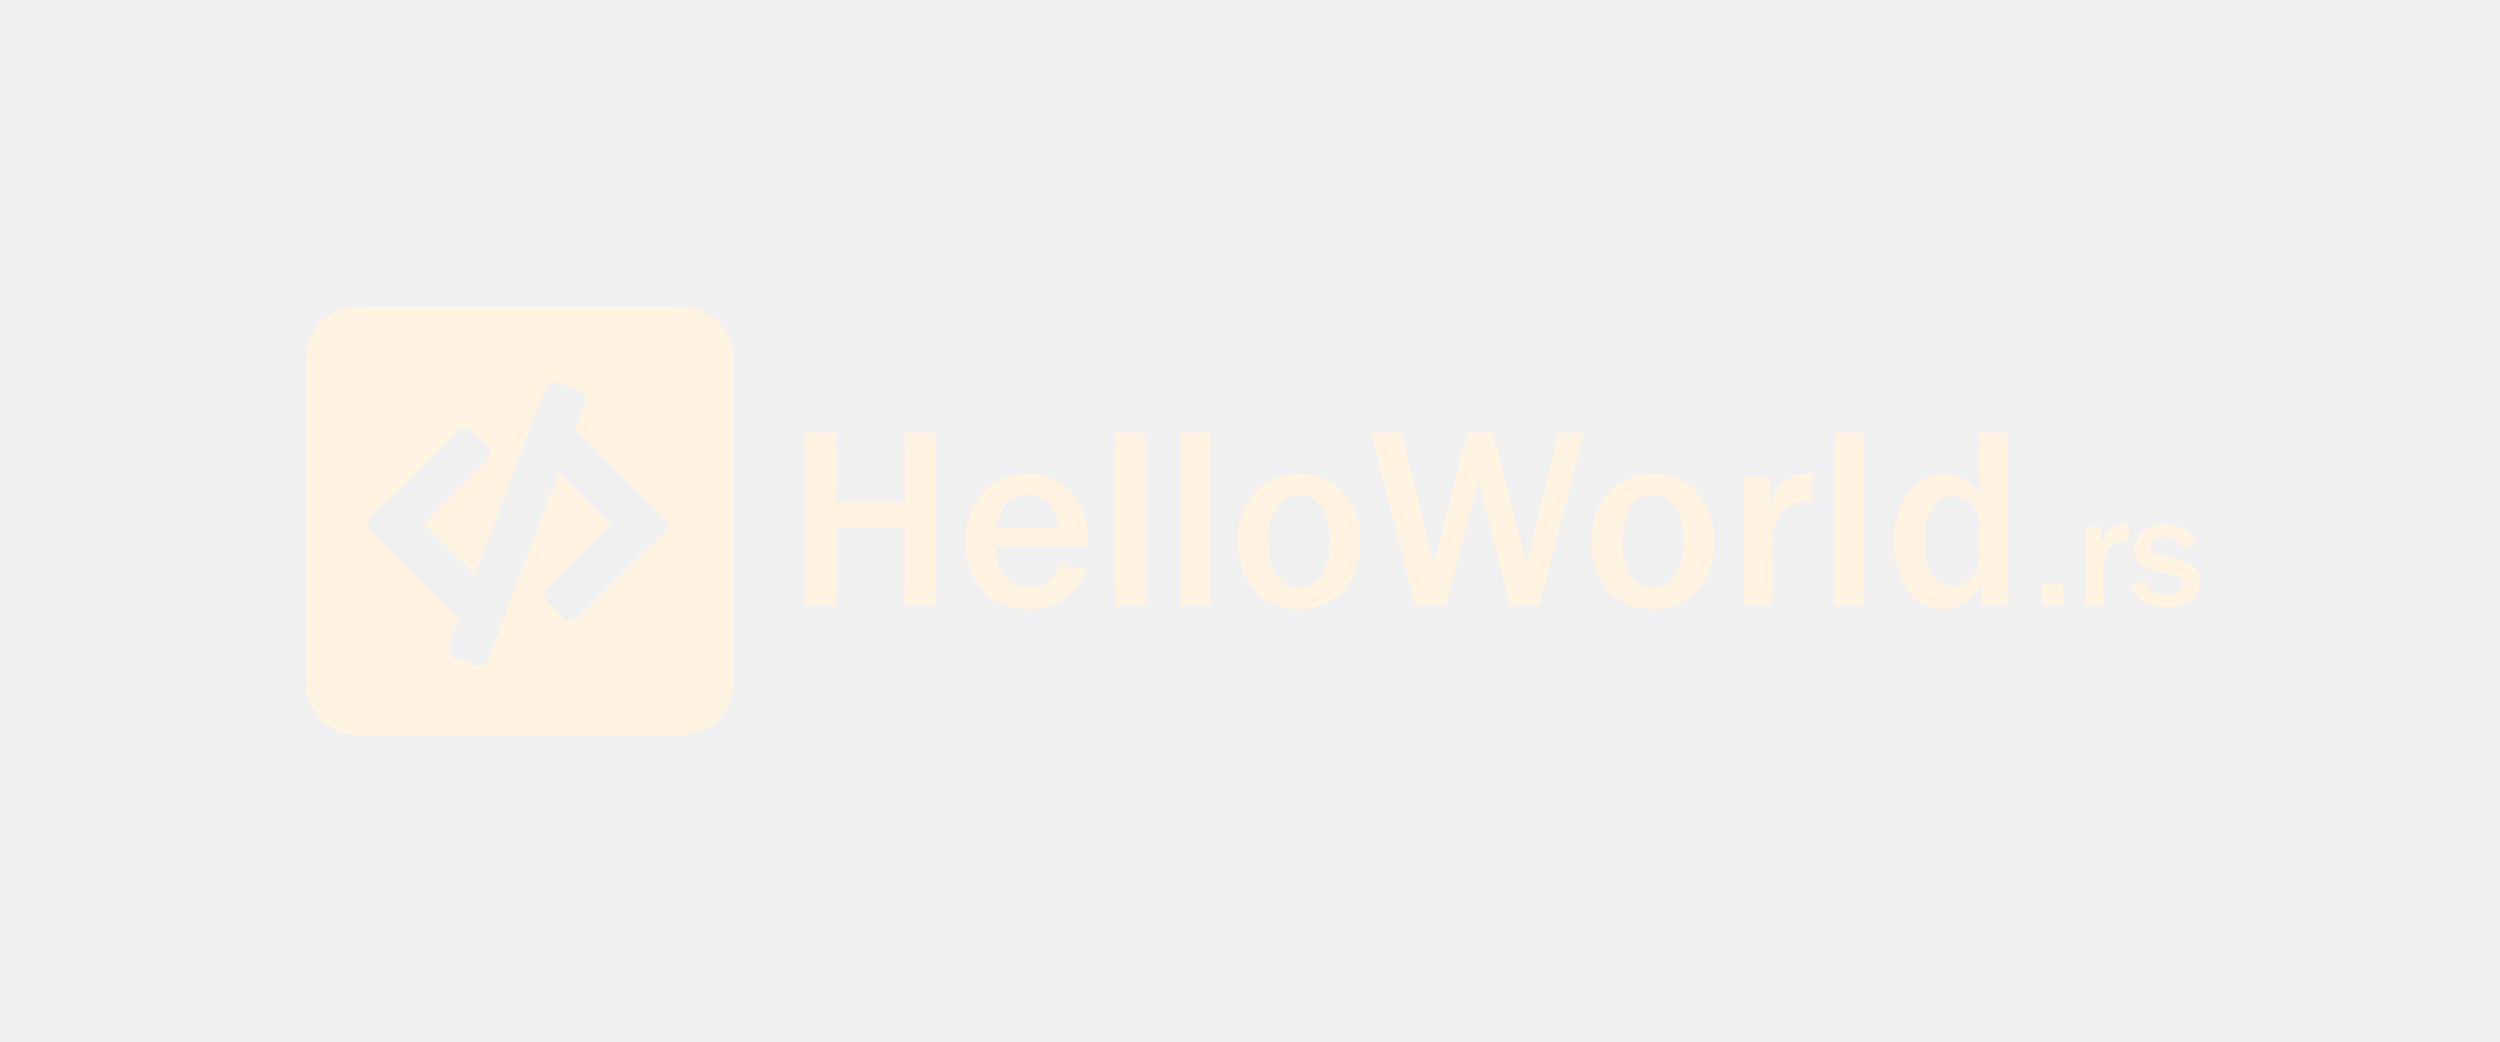
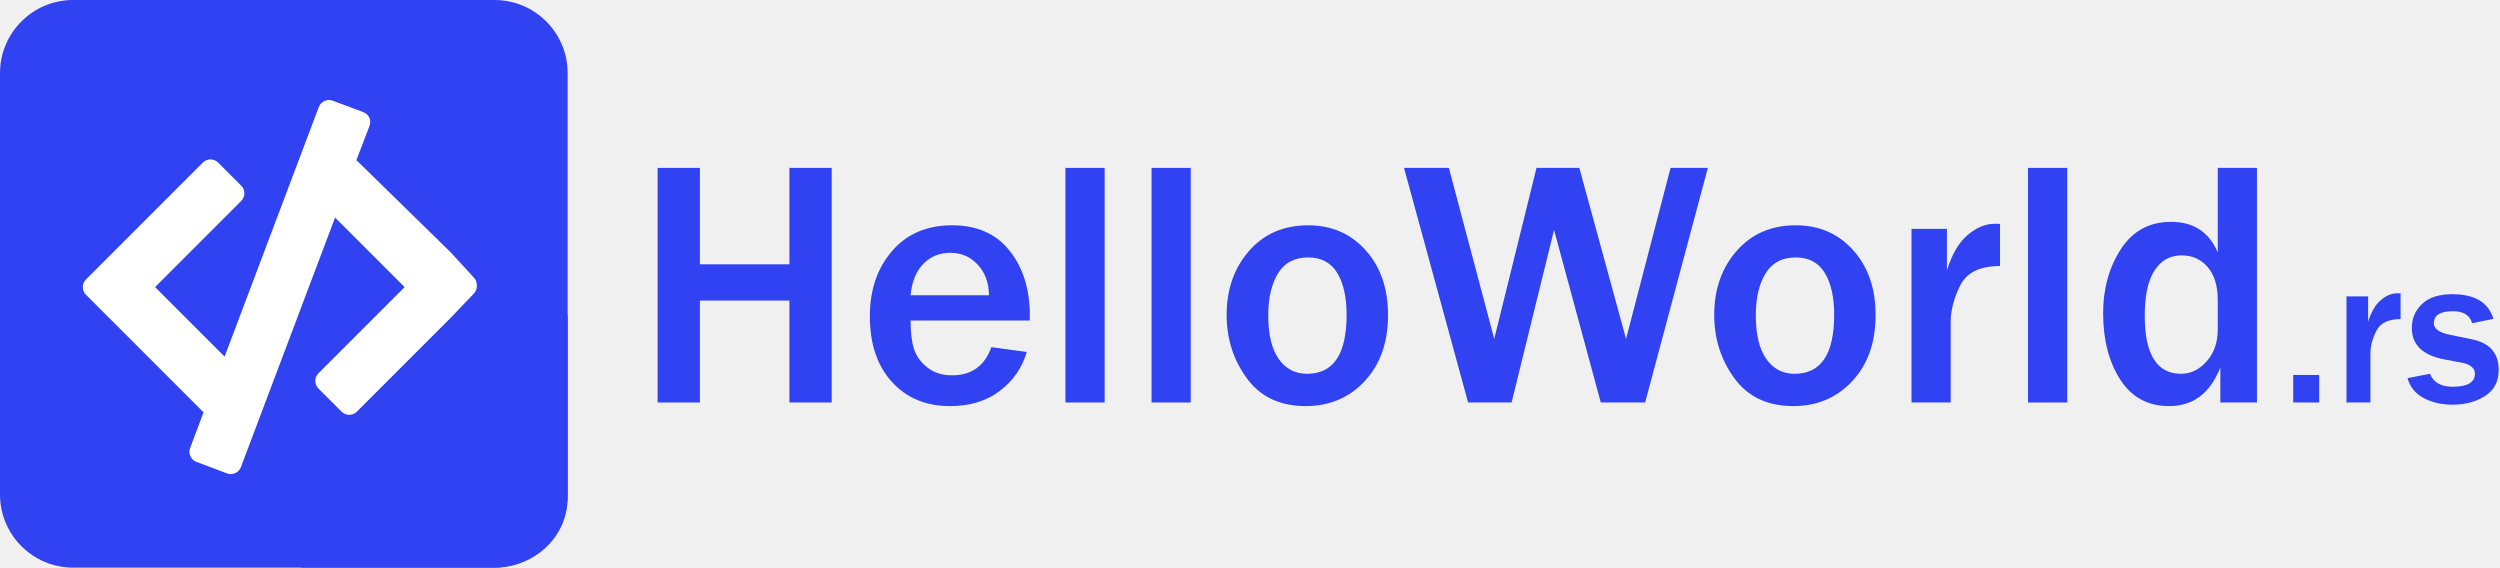
- <svg xmlns="http://www.w3.org/2000/svg" width="240" height="100" viewBox="0 0 240 100">
-   <path fill-rule="evenodd" clip-rule="evenodd" fill="#FFF4E2" d="M65.438 70.543H34.324c-2.754 0-4.986-2.232-4.986-4.986V34.442c0-2.754 2.232-4.986 4.986-4.986h31.114c2.754 0 4.986 2.232 4.986 4.986v31.114c0 2.755-2.233 4.987-4.986 4.987zm-1.58-20.718c-.044-.073-.092-.144-.154-.206l-1.453-1.45c-.048-.05-.1-.093-.156-.13l-6.537-6.525c-.115-.114-.25-.19-.396-.237l.96-2.556c.19-.52-.076-1.093-.595-1.282l-1.928-.704c-.52-.19-1.095.077-1.286.597l-6.723 17.902-4.928-4.928 6.083-6.084c.39-.39.39-1.02 0-1.41L45.3 41.366c-.39-.39-1.02-.39-1.41 0l-6.5 6.5c-.125.05-.244.12-.345.223l-1.434 1.434c-.347.348-.38.89-.1 1.275.04.07.09.142.153.204l1.445 1.445c.05.048.102.09.157.127l6.506 6.506c.09.088.19.153.297.2L43.1 61.86c-.19.52.077 1.094.596 1.283l1.927.705c.52.19 1.095-.077 1.286-.597l6.74-17.952 5.032 5.02-6.114 6.105c-.392.39-.392 1.024 0 1.415l1.452 1.45c.39.39 1.025.39 1.417 0l6.532-6.52c.124-.05.243-.123.345-.225l1.44-1.438c.35-.346.382-.89.103-1.277z" />
-   <path fill="#FFF4E2" d="M86.842 48.23H80.26v-6.702h-2.99v16.61h2.99v-7.492h6.582v7.49h2.99v-16.61h-2.99v6.703zm11.75-2.73c-3.492 0-5.886 2.608-5.886 6.51s2.37 6.462 5.96 6.462c2.8 0 4.785-1.364 5.67-3.877l-2.655-.287c-.453 1.34-1.53 2.082-2.87 2.082-1.94 0-3.16-1.412-3.16-3.925v-.072h8.808v-.43c0-3.998-2.3-6.463-5.865-6.463zm-2.895 5.17c.168-2.06 1.293-3.207 2.896-3.207 1.82 0 2.872 1.1 2.944 3.207h-5.84zm11.44 7.467h2.802v-16.61h-2.802v16.61zm6.248 0h2.8v-16.61h-2.8v16.61zm11.32-12.637c-3.47 0-5.864 2.537-5.864 6.486 0 3.948 2.37 6.485 5.865 6.485s5.887-2.536 5.887-6.484c0-3.95-2.393-6.486-5.887-6.486zm0 10.938c-1.82 0-2.92-1.556-2.92-4.45 0-2.897 1.1-4.477 2.92-4.477 1.795 0 2.943 1.604 2.943 4.477 0 2.87-1.148 4.45-2.943 4.45zm21.85-2.25l-3.254-12.66h-2.44l-3.23 12.78-3.087-12.78h-2.896l4.212 16.61h2.967l3.088-11.99 3.063 11.99h2.824l4.26-16.61h-2.44l-3.066 12.66zm12.112-8.688c-3.47 0-5.864 2.537-5.864 6.486 0 3.948 2.37 6.485 5.864 6.485s5.888-2.536 5.888-6.484c0-3.95-2.394-6.486-5.888-6.486zm0 10.938c-1.82 0-2.92-1.556-2.92-4.45 0-2.897 1.1-4.477 2.92-4.477 1.795 0 2.943 1.604 2.943 4.477 0 2.87-1.148 4.45-2.943 4.45zm11.248-7.946v-2.657h-2.513v12.302h2.753v-6.104c0-2.416 1.292-3.877 3.278-3.877.12 0 .335 0 .6.024v-2.657c-.24-.023-.456-.023-.647-.023-1.724 0-2.848.98-3.47 2.992zm6.224 9.645h2.8v-16.61h-2.8v16.61zm13.927-10.674c-.886-1.293-2.01-1.915-3.398-1.915-2.753 0-4.836 2.49-4.836 6.51 0 3.925 2.01 6.39 4.74 6.39 1.58 0 2.8-.837 3.66-2.465v2.154h2.562v-16.61h-2.73v5.936zm0 5.647c0 1.963-1.173 3.184-2.608 3.184-1.7 0-2.682-1.508-2.682-4.332 0-2.85 1.03-4.355 2.632-4.355 1.604 0 2.657 1.125 2.657 3.087v2.416zm5.983 5.027h2.052V56.07h-2.052v2.067zm5.74-5.95V50.55h-1.55v7.587h1.698v-3.764c0-1.49.798-2.392 2.022-2.392.073 0 .207 0 .37.016v-1.638c-.148-.015-.28-.015-.4-.015-1.062 0-1.755.605-2.14 1.845zm6.938 1.433c-1.46-.325-2.243-.31-2.243-1.107 0-.604.473-.974 1.328-.974.842 0 1.358.323 1.61 1.017l1.445-.28c-.442-1.27-1.476-1.933-2.996-1.933-1.846 0-2.98 1.018-2.98 2.376 0 1.328.87 1.86 2.64 2.243 1.285.28 2.01.325 2.01 1.107 0 .605-.548 1.048-1.507 1.048-1.02 0-1.756-.487-1.992-1.27l-1.462.236c.385 1.417 1.61 2.23 3.41 2.23 1.964 0 3.204-1.05 3.204-2.466 0-1.24-.813-1.86-2.466-2.228z" />
+ <svg xmlns="http://www.w3.org/2000/svg" width="100%" height="100%" viewBox="0 0 621 141" version="1.1" xml:space="preserve" style="fill-rule:evenodd;clip-rule:evenodd;stroke-linejoin:round;stroke-miterlimit:2;">
+   <g transform="matrix(1,0,0,1,-381.563,-189.591)">
+     <g transform="matrix(4.16667,0,0,4.16667,0,-927.013)">
+       <g transform="matrix(0.341815,0,0,0.341815,22.1783,183.015)">
+         <path d="M348.082,318.782L340.709,318.782L340.709,301.006L325.092,301.006L325.092,318.782L317.719,318.782L317.719,277.866L325.092,277.866L325.092,294.682L340.709,294.682L340.709,277.866L348.082,277.866L348.082,318.782Z" style="fill:rgb(48,66,242);fill-rule:nonzero;" />
+       </g>
+     </g>
+     <g transform="matrix(4.16667,0,0,4.16667,0,-927.013)">
+       <g transform="matrix(0.341815,0,0,0.341815,22.1783,183.015)">
+         <path d="M375.51,300.076C375.488,297.899 374.834,296.119 373.547,294.742C372.258,293.364 370.664,292.674 368.766,292.674C366.887,292.674 365.318,293.319 364.059,294.606C362.801,295.895 362.061,297.719 361.842,300.076L375.51,300.076ZM375.93,309.129L382.104,309.969C381.305,312.707 379.746,314.965 377.428,316.742C375.109,318.522 372.201,319.41 368.705,319.41C364.51,319.41 361.131,318.002 358.574,315.184C356.016,312.366 354.736,308.549 354.736,303.735C354.736,299.158 356.025,295.371 358.604,292.373C361.182,289.375 364.678,287.877 369.096,287.877C373.412,287.877 376.748,289.356 379.105,292.313C381.465,295.272 382.643,299.069 382.643,303.703L382.613,304.483L361.842,304.483C361.842,306.541 362.035,308.19 362.426,309.428C362.814,310.668 363.59,311.746 364.748,312.666C365.908,313.586 367.355,314.045 369.096,314.045C372.471,314.045 374.75,312.407 375.93,309.129Z" style="fill:rgb(48,66,242);fill-rule:nonzero;" />
+       </g>
+     </g>
+     <g transform="matrix(4.16667,0,0,4.16667,0,-927.013)">
+       <g transform="matrix(0.341815,0,0,0.341815,22.1783,183.015)">
+         <rect x="388.848" y="277.866" width="6.834" height="40.916" style="fill:rgb(48,66,242);fill-rule:nonzero;" />
+       </g>
+     </g>
+     <g transform="matrix(4.16667,0,0,4.16667,0,-927.013)">
+       <g transform="matrix(0.341815,0,0,0.341815,22.1783,183.015)">
+         <rect x="403.865" y="277.866" width="6.834" height="40.916" style="fill:rgb(48,66,242);fill-rule:nonzero;" />
+       </g>
+     </g>
+     <g transform="matrix(4.16667,0,0,4.16667,0,-927.013)">
+       <g transform="matrix(0.341815,0,0,0.341815,22.1783,183.015)">
+         <path d="M430.992,313.776C435.588,313.776 437.885,310.348 437.885,303.494C437.885,300.397 437.336,297.953 436.236,296.164C435.137,294.377 433.449,293.483 431.172,293.483C428.813,293.483 427.064,294.407 425.926,296.256C424.787,298.104 424.217,300.557 424.217,303.614C424.217,306.91 424.82,309.428 426.031,311.168C427.24,312.907 428.893,313.776 430.992,313.776ZM430.752,319.41C426.275,319.41 422.857,317.801 420.5,314.584C418.143,311.367 416.963,307.68 416.963,303.524C416.963,299.047 418.268,295.321 420.875,292.344C423.482,289.366 426.924,287.877 431.201,287.877C435.258,287.877 438.59,289.326 441.197,292.223C443.805,295.121 445.109,298.889 445.109,303.524C445.109,308.301 443.756,312.141 441.047,315.049C438.34,317.957 434.908,319.41 430.752,319.41Z" style="fill:rgb(48,66,242);fill-rule:nonzero;" />
+       </g>
+     </g>
+     <g transform="matrix(4.16667,0,0,4.16667,0,-927.013)">
+       <g transform="matrix(0.341815,0,0,0.341815,22.1783,183.015)">
+         <path d="M500.891,277.866L489.951,318.782L482.217,318.782L474.064,288.686L466.66,318.782L459.076,318.782L447.896,277.866L455.721,277.866L463.633,307.69L471.006,277.866L478.471,277.866L486.623,307.69L494.387,277.866L500.891,277.866Z" style="fill:rgb(48,66,242);fill-rule:nonzero;" />
+       </g>
+     </g>
+     <g transform="matrix(4.16667,0,0,4.16667,0,-927.013)">
+       <g transform="matrix(0.341815,0,0,0.341815,22.1783,183.015)">
+         <path d="M516.029,313.776C520.625,313.776 522.922,310.348 522.922,303.494C522.922,300.397 522.373,297.953 521.273,296.164C520.174,294.377 518.486,293.483 516.209,293.483C513.849,293.483 512.102,294.407 510.963,296.256C509.824,298.104 509.254,300.557 509.254,303.614C509.254,306.91 509.857,309.428 511.068,311.168C512.276,312.907 513.93,313.776 516.029,313.776ZM515.789,319.41C511.313,319.41 507.895,317.801 505.537,314.584C503.18,311.367 502,307.68 502,303.524C502,299.047 503.305,295.321 505.912,292.344C508.52,289.366 511.961,287.877 516.237,287.877C520.294,287.877 523.627,289.326 526.234,292.223C528.842,295.121 530.146,298.889 530.146,303.524C530.146,308.301 528.793,312.141 526.084,315.049C523.377,317.957 519.945,319.41 515.789,319.41Z" style="fill:rgb(48,66,242);fill-rule:nonzero;" />
+       </g>
+     </g>
+     <g transform="matrix(4.16667,0,0,4.16667,0,-927.013)">
+       <g transform="matrix(0.341815,0,0,0.341815,22.1783,183.015)">
+         <path d="M543.244,318.782L536.41,318.782L536.41,288.506L542.586,288.506L542.586,295.731C543.465,292.912 544.674,290.856 546.213,289.557C547.75,288.258 549.33,287.608 550.947,287.608C551.168,287.608 551.467,287.617 551.848,287.637L551.848,294.981C548.371,294.981 546.066,296.09 544.938,298.309C543.809,300.526 543.244,302.674 543.244,304.752L543.244,318.782Z" style="fill:rgb(48,66,242);fill-rule:nonzero;" />
+       </g>
+     </g>
+     <g transform="matrix(4.16667,0,0,4.16667,0,-927.013)">
+       <g transform="matrix(0.341815,0,0,0.341815,22.1783,183.015)">
+         <rect x="556.732" y="277.866" width="6.834" height="40.916" style="fill:rgb(48,66,242);fill-rule:nonzero;" />
+       </g>
+     </g>
+     <g transform="matrix(4.16667,0,0,4.16667,0,-927.013)">
+       <g transform="matrix(0.341815,0,0,0.341815,22.1783,183.015)">
+         <path d="M589.824,300.916C589.824,298.459 589.24,296.545 588.07,295.176C586.902,293.807 585.389,293.123 583.529,293.123C581.512,293.123 579.934,294.002 578.793,295.76C577.654,297.52 577.086,300.147 577.086,303.645C577.086,310.399 579.203,313.776 583.439,313.776C585.119,313.776 586.602,313.051 587.891,311.602C589.18,310.153 589.824,308.301 589.824,306.041L589.824,300.916ZM596.658,318.782L590.273,318.782L590.273,312.666C588.516,317.162 585.537,319.41 581.342,319.41C577.625,319.41 574.777,317.862 572.799,314.764C570.82,311.666 569.832,307.821 569.832,303.225C569.832,298.948 570.861,295.221 572.918,292.043C574.977,288.867 577.904,287.278 581.701,287.278C585.598,287.278 588.305,289.057 589.824,292.614L589.824,277.866L596.658,277.866L596.658,318.782Z" style="fill:rgb(48,66,242);fill-rule:nonzero;" />
+       </g>
+     </g>
+     <g transform="matrix(4.16667,0,0,4.16667,0,-927.013)">
+       <g transform="matrix(0.341815,0,0,0.341815,22.1783,183.015)">
+         <rect x="602.988" y="313.981" width="4.524" height="4.801" style="fill:rgb(48,66,242);fill-rule:nonzero;" />
+       </g>
+     </g>
+     <g transform="matrix(4.16667,0,0,4.16667,0,-927.013)">
+       <g transform="matrix(0.341815,0,0,0.341815,22.1783,183.015)">
+         <path d="M616.451,318.782L612.275,318.782L612.275,300.28L616.049,300.28L616.049,304.694C616.586,302.973 617.324,301.715 618.266,300.922C619.205,300.127 620.17,299.731 621.16,299.731C621.293,299.731 621.477,299.737 621.709,299.748L621.709,304.237C619.584,304.237 618.176,304.914 617.486,306.27C616.797,307.625 616.451,308.938 616.451,310.207L616.451,318.782Z" style="fill:rgb(48,66,242);fill-rule:nonzero;" />
+       </g>
+     </g>
+     <g transform="matrix(4.16667,0,0,4.16667,0,-927.013)">
+       <g transform="matrix(0.341815,0,0,0.341815,22.1783,183.015)">
+         <path d="M622.918,314.532L626.838,313.78C627.436,315.282 628.756,316.033 630.795,316.033C633.383,316.033 634.678,315.27 634.678,313.744C634.678,313.256 634.477,312.852 634.074,312.535C633.67,312.217 633.193,312.004 632.645,311.893L629.273,311.252C625.537,310.532 623.67,308.705 623.67,305.776C623.67,304.139 624.262,302.75 625.445,301.608C626.631,300.467 628.395,299.895 630.74,299.895C634.646,299.895 637.035,301.33 637.902,304.199L634.184,304.951C633.793,303.559 632.682,302.864 630.85,302.864C628.627,302.864 627.516,303.559 627.516,304.951C627.516,305.916 628.414,306.58 630.209,306.948L634.184,307.772C637.273,308.407 638.818,310.178 638.818,313.084C638.818,315.123 638.023,316.647 636.436,317.655C634.85,318.662 632.963,319.166 630.775,319.166C628.883,319.166 627.211,318.783 625.758,318.02C624.305,317.258 623.357,316.094 622.918,314.532Z" style="fill:rgb(48,66,242);fill-rule:nonzero;" />
+       </g>
+     </g>
+     <g transform="matrix(4.16667,0,0,4.16667,0,-927.013)">
+       <g transform="matrix(0.341815,0,0,0.341815,22.1783,183.015)">
+         <path d="M302.025,334.824C302.025,341.87 296.313,347.583 289.266,347.583L215.785,347.583C208.738,347.583 203.025,341.87 203.025,334.824L203.025,261.343C203.025,254.296 208.738,248.583 215.785,248.583L289.266,248.583C296.313,248.583 302.025,254.296 302.025,261.343L302.025,334.824Z" style="fill:rgb(48,66,242);fill-rule:nonzero;" />
+       </g>
+     </g>
+     <g transform="matrix(4.16667,0,0,4.16667,0,-927.013)">
+       <g transform="matrix(0.341815,0,0,0.341815,22.1783,183.015)">
+         <path d="M301.887,303.409L267.156,268.657C267.156,268.657 266.947,268.419 266.434,268.176L261.086,266.169C260.109,265.799 259.004,266.294 258.637,267.268L251.207,286.928L241.074,276.941C240.338,276.203 239.139,276.203 238.402,276.941L218.021,297.322C217.281,298.059 217.281,299.256 218.021,299.994L222.039,304.016C222.043,304.02 222.047,304.022 222.051,304.026C222.051,304.026 238.488,320.448 238.533,320.485L236.186,326.705C235.904,327.449 236.125,328.12 236.68,328.626L255.559,347.583L289.121,347.583C296.162,347.583 302.025,342.32 302.025,335.35L302.025,303.662L301.887,303.409Z" style="fill:rgb(48,66,242);fill-rule:nonzero;" />
+       </g>
+     </g>
+     <g transform="matrix(1.42423,0,0,1.42423,92.4095,-164.448)">
+       <path d="M285.643,296.963L281.623,292.583L281.621,292.583L265.262,276.582C265.221,276.54 265.172,276.689 265.129,276.653L267.477,270.522C267.846,269.544 267.354,268.5 266.377,268.131L261.057,266.147C260.079,265.777 258.989,266.283 258.621,267.258L242.195,310.78L230.068,298.656L245.094,283.632C245.83,282.894 245.83,281.699 245.094,280.96L241.072,276.941C240.336,276.203 239.137,276.203 238.4,276.941L218.02,297.322C217.281,298.059 217.281,299.256 218.02,299.994L222.039,304.016C222.043,304.02 222.047,304.022 222.051,304.026L238.4,320.374C238.441,320.416 238.488,320.448 238.533,320.485L236.186,326.705C235.816,327.681 236.309,328.772 237.285,329.139L242.605,331.149C243.582,331.516 244.672,331.024 245.041,330.047L261.467,286.532L273.594,298.658L258.568,313.682C257.832,314.42 257.832,315.617 258.568,316.355L262.59,320.374C263.326,321.116 264.525,321.116 265.262,320.374L281.611,304.026C281.615,304.022 281.619,304.02 281.623,304.016L285.643,299.815C286.381,299.077 286.381,297.7 285.643,296.963Z" style="fill:white;fill-rule:nonzero;" />
+     </g>
+   </g>
</svg>
